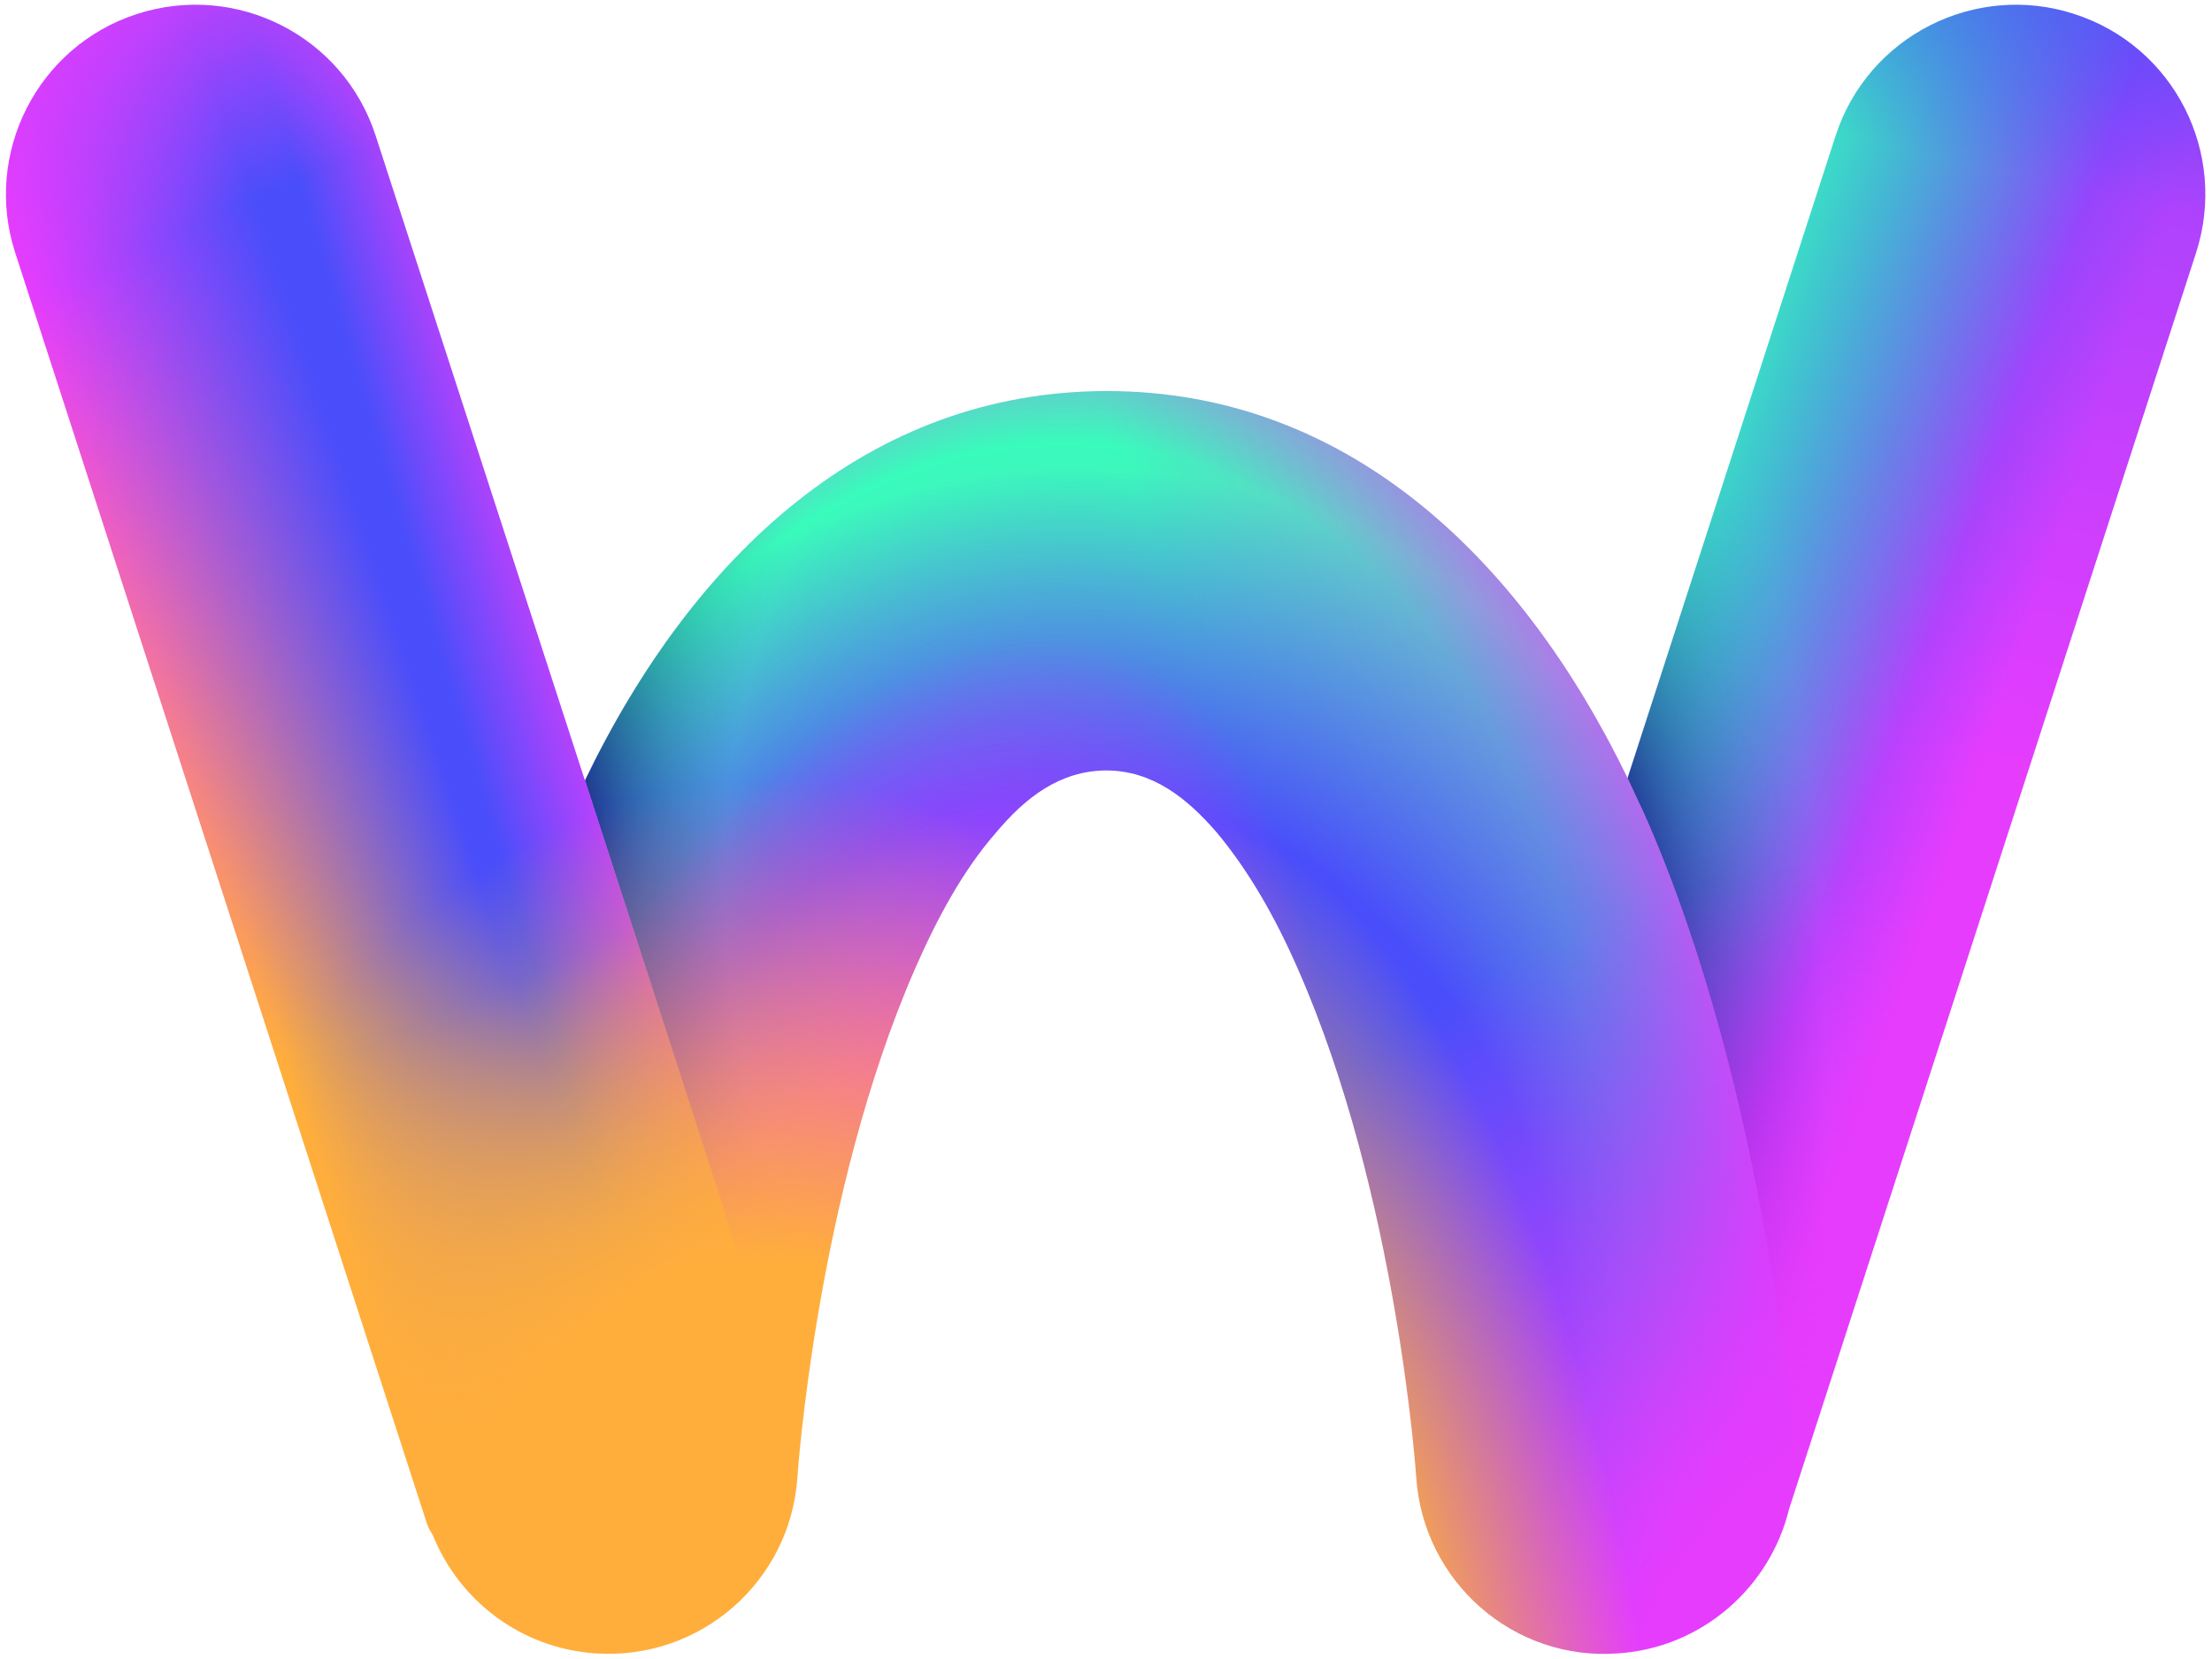
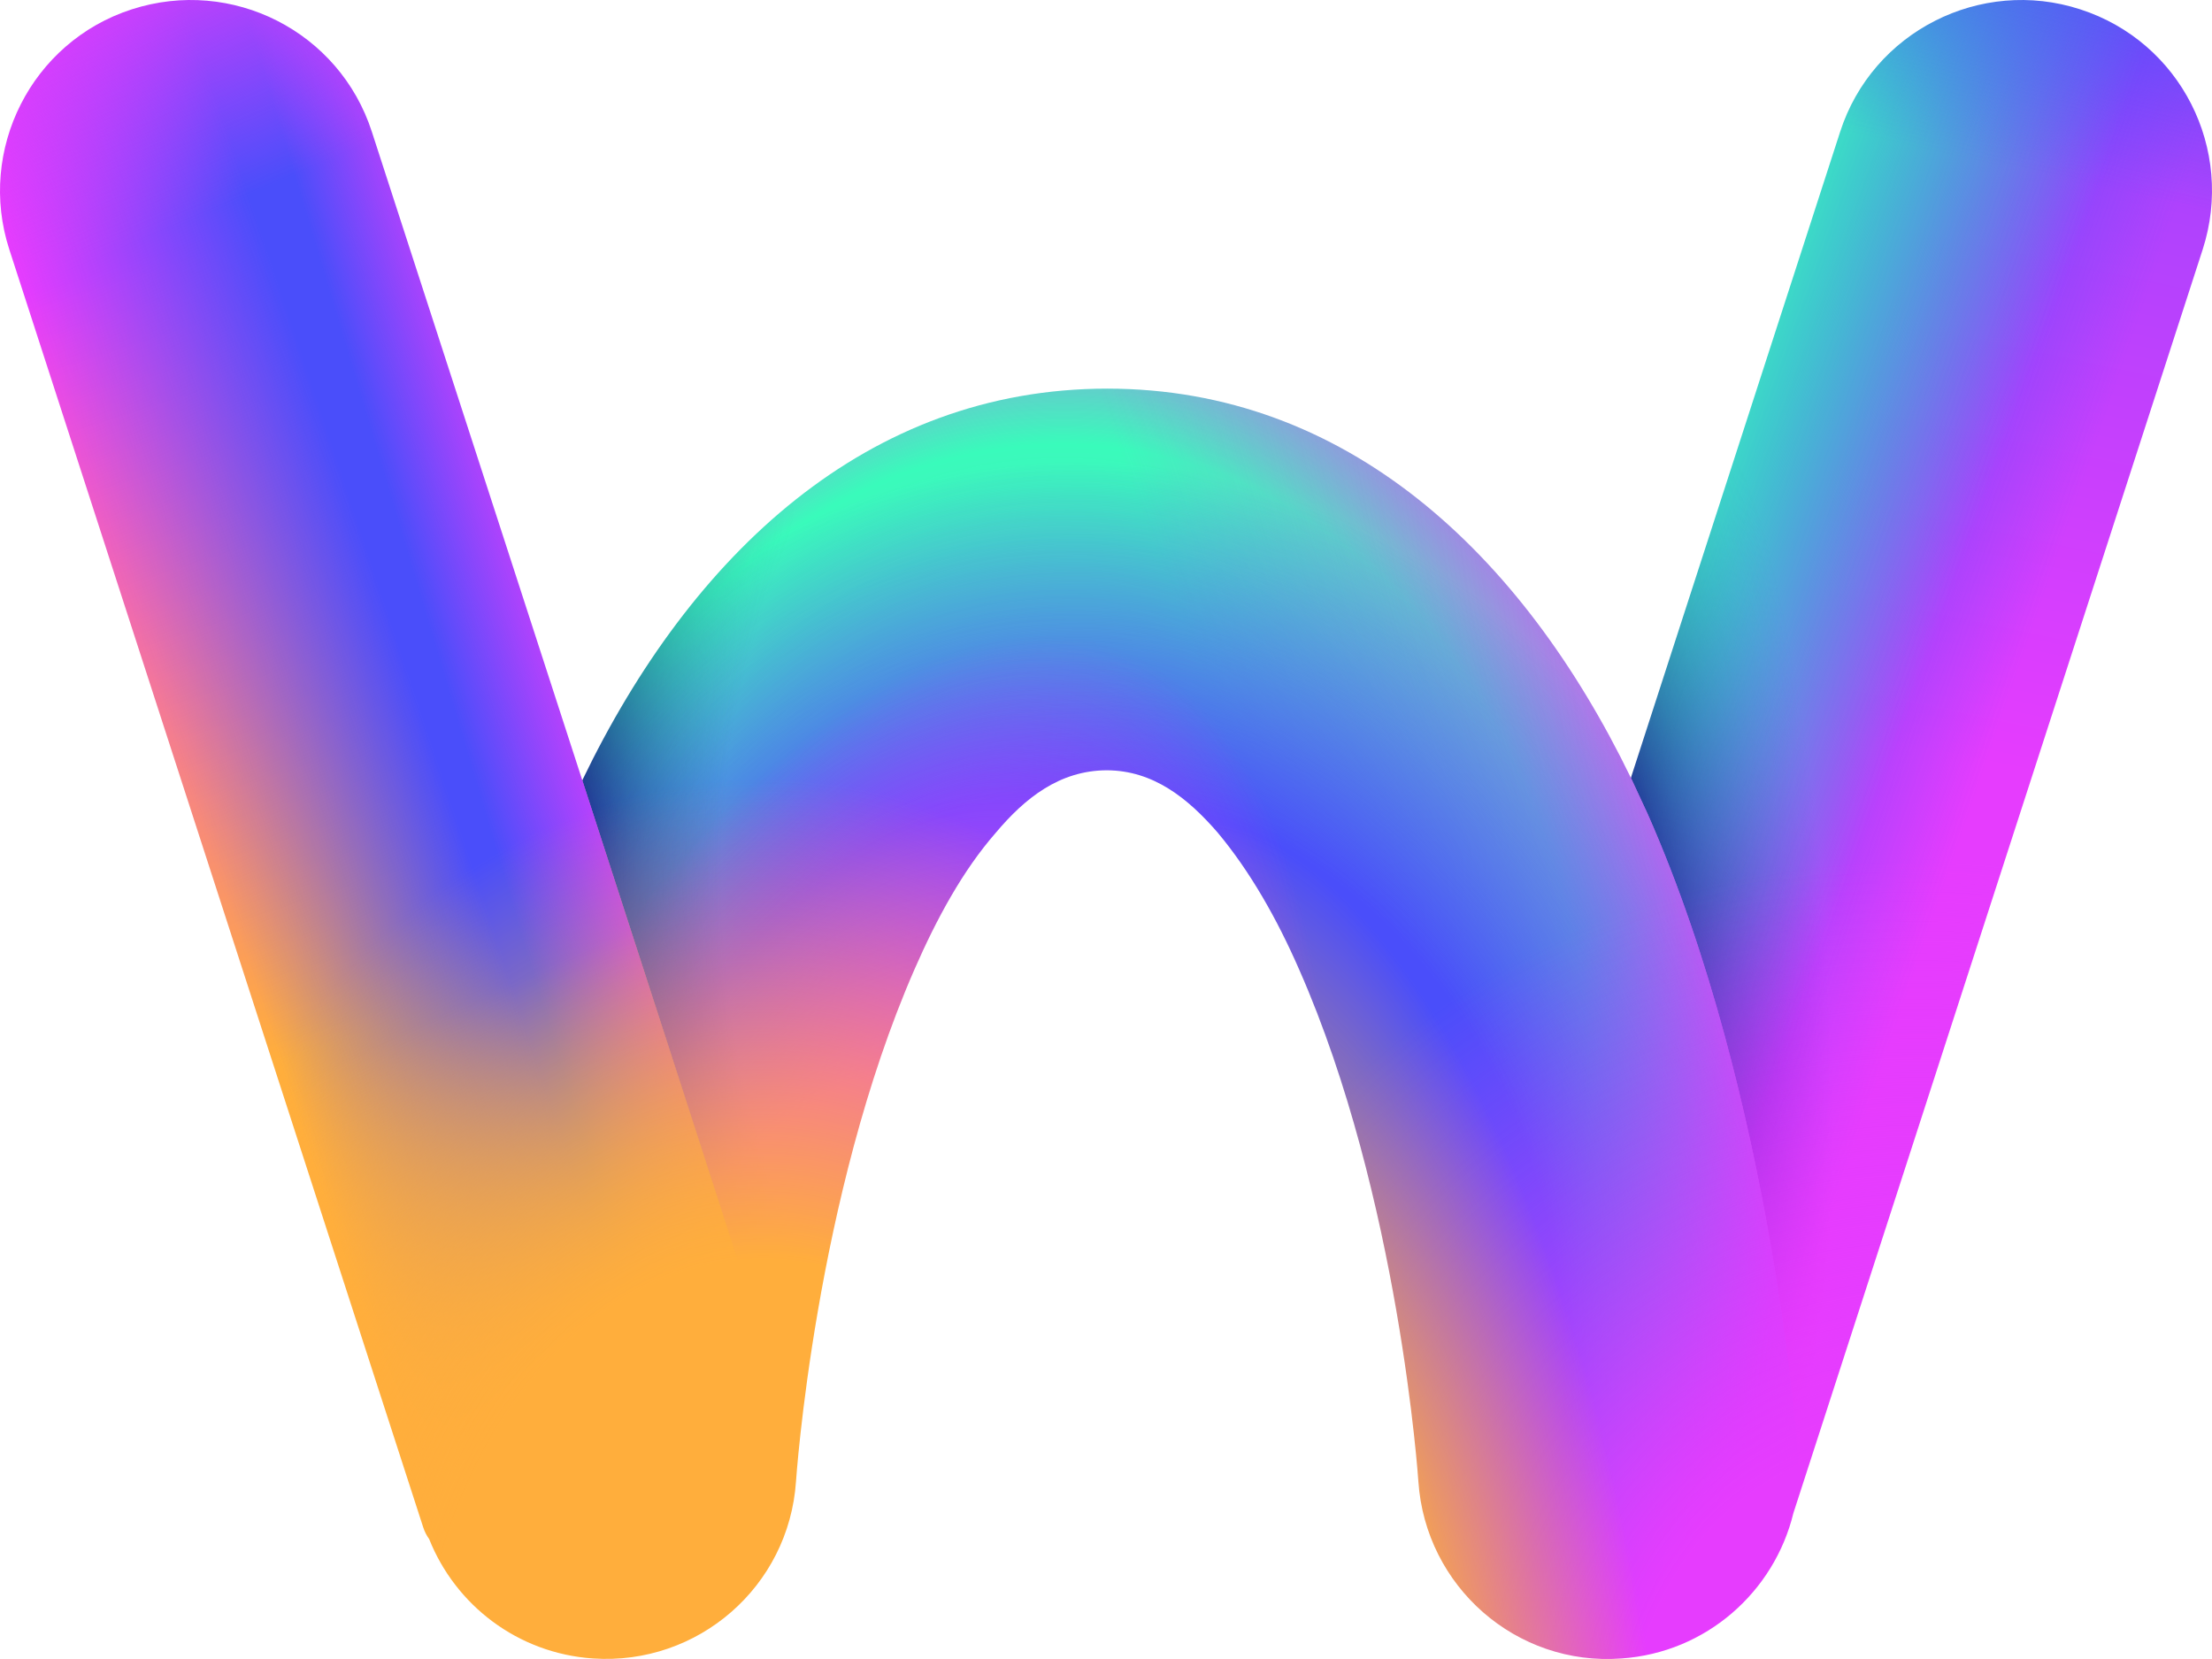
- <svg xmlns="http://www.w3.org/2000/svg" width="308" height="231" viewBox="0 0 308 231" fill="none">
-   <mask id="mask0_819_8521" style="mask-type:alpha" maskUnits="userSpaceOnUse" x="0" y="0" width="308" height="231">
-     <path fill-rule="evenodd" clip-rule="evenodd" d="M81.444 108.661L52.309 18.903C47.826 5.012 32.954 -2.534 19.067 1.95C5.18 6.434 -2.366 21.419 2.118 35.2L59.417 212.062C59.61 212.659 59.887 213.2 60.24 213.687C63.876 222.807 72.469 229.51 82.927 230.218C97.471 231.202 110.046 220.265 111.03 205.718C111.03 205.718 113.655 166.342 127.433 134.842C130.494 127.842 134.103 121.17 138.696 115.92C142.73 111.121 147.526 107.301 154.059 107.279C160.483 107.301 165.279 111.121 169.423 115.92C173.906 121.279 177.624 127.842 180.686 134.842C194.574 166.342 197.198 205.718 197.198 205.718C198.182 220.265 210.757 231.312 225.301 230.218C237.071 229.421 246.477 220.96 249.116 210.108L305.782 35.2C310.266 21.309 302.72 6.434 288.833 1.95C275.055 -2.534 260.074 5.012 255.591 18.903L226.62 108.323C211.51 77.162 187.186 54.45 154.114 54.45C120.922 54.45 96.542 77.326 81.444 108.661ZM154.059 107.279L154.005 107.279H154.114L154.059 107.279Z" fill="black" />
+ <svg xmlns="http://www.w3.org/2000/svg" width="280" height="210" viewBox="0 0 280 210" fill="none">
+   <mask id="mask0_820_8570" style="mask-type:alpha" maskUnits="userSpaceOnUse" x="0" y="0" width="280" height="210">
+     <path fill-rule="evenodd" clip-rule="evenodd" d="M73.709 98.769L47.072 16.686C42.972 3.983 29.375 -2.918 16.678 1.183C3.981 5.283 -2.917 18.987 1.182 31.59L53.57 193.328C53.746 193.874 53.999 194.369 54.323 194.815C57.647 203.154 65.503 209.284 75.065 209.932C88.362 210.832 99.859 200.83 100.759 187.526C100.759 187.526 103.158 151.518 115.756 122.711C118.555 116.31 121.854 110.208 126.053 105.407C129.742 101.018 134.127 97.525 140.1 97.505C145.973 97.525 150.358 101.018 154.147 105.407C158.246 110.308 161.645 116.31 164.444 122.711C177.142 151.518 179.541 187.526 179.541 187.526C180.441 200.83 191.938 210.932 205.235 209.932C215.996 209.203 224.597 201.465 227.009 191.542L278.818 31.59C282.917 18.887 276.019 5.283 263.322 1.183C250.724 -2.918 237.028 3.983 232.929 16.686L206.442 98.46C192.627 69.963 170.388 49.194 140.15 49.194C109.803 49.194 87.513 70.113 73.709 98.769ZM140.1 97.505L140.05 97.505H140.15L140.1 97.505Z" fill="black" />
  </mask>
-   <g mask="url(#mask0_819_8521)">
-     <path fill-rule="evenodd" clip-rule="evenodd" d="M171.997 241.264L253.591 -10.301H318.013V32.903L250.419 241.264H171.997Z" fill="url(#paint0_linear_819_8521)" />
-     <path fill-rule="evenodd" clip-rule="evenodd" d="M171.997 241.264L253.591 -10.301H318.013V32.903L250.419 241.264H171.997Z" fill="url(#paint1_linear_819_8521)" />
-     <path fill-rule="evenodd" clip-rule="evenodd" d="M171.997 241.264L253.591 -10.301H318.013V32.903L250.419 241.264H171.997Z" fill="url(#paint2_linear_819_8521)" fill-opacity="0.8" />
-     <path fill-rule="evenodd" clip-rule="evenodd" d="M171.997 241.264L253.591 -10.301H318.013V32.903L250.419 241.264H171.997Z" fill="url(#paint3_linear_819_8521)" />
+   <g mask="url(#mask0_820_8570)">
+     <path fill-rule="evenodd" clip-rule="evenodd" d="M156.5 220.034L231.1 -10.021H290V29.489L228.2 220.034H156.5Z" fill="url(#paint0_linear_820_8570)" />
+     <path fill-rule="evenodd" clip-rule="evenodd" d="M156.5 220.034L231.1 -10.021H290V29.489L228.2 220.034H156.5Z" fill="url(#paint1_linear_820_8570)" />
+     <path fill-rule="evenodd" clip-rule="evenodd" d="M156.5 220.034L231.1 -10.021H290V29.489L228.2 220.034H156.5Z" fill="url(#paint2_linear_820_8570)" fill-opacity="0.8" />
+     <path fill-rule="evenodd" clip-rule="evenodd" d="M156.5 220.034L231.1 -10.021H290V29.489L228.2 220.034H156.5Z" fill="url(#paint3_linear_820_8570)" />
    <g style="mix-blend-mode:multiply">
-       <path fill-rule="evenodd" clip-rule="evenodd" d="M171.997 241.264L253.591 -10.301L318.013 32.903L250.419 241.264H171.997Z" fill="url(#paint4_radial_819_8521)" />
-       <path fill-rule="evenodd" clip-rule="evenodd" d="M171.997 241.264L253.591 -10.301L318.013 32.903L250.419 241.264H171.997Z" fill="url(#paint5_radial_819_8521)" />
+       <path fill-rule="evenodd" clip-rule="evenodd" d="M156.5 220.034L231.1 -10.021L290 29.489L228.2 220.034H156.5Z" fill="url(#paint4_radial_820_8570)" />
+       <path fill-rule="evenodd" clip-rule="evenodd" d="M156.5 220.034L231.1 -10.021L290 29.489L228.2 220.034H156.5Z" fill="url(#paint5_radial_820_8570)" />
    </g>
-     <path fill-rule="evenodd" clip-rule="evenodd" d="M248.559 241.155H192.341C188.403 207.03 175.934 118.107 154.059 118.107C130.325 118.107 119.278 216.655 116.872 241.155H36.263C39.763 198.608 59.013 43.403 154.059 43.403C181.622 43.403 205.575 56.966 223.731 82.013L226.684 108.482C226.684 108.482 228.325 111.982 228.981 113.404C246.372 152.779 249.762 201.999 249.762 201.999C249.981 205.499 249.544 208.889 248.559 211.952V241.155Z" fill="#E63CFE" />
-     <path fill-rule="evenodd" clip-rule="evenodd" d="M248.559 241.155H192.341C188.403 207.03 175.934 118.107 154.059 118.107C130.325 118.107 119.278 216.655 116.872 241.155H36.263C39.763 198.608 59.013 43.403 154.059 43.403C181.622 43.403 205.575 56.966 223.731 82.013L226.684 108.482C226.684 108.482 228.325 111.982 228.981 113.404C246.372 152.779 249.762 201.999 249.762 201.999C249.981 205.499 249.544 208.889 248.559 211.952V241.155Z" fill="url(#paint6_radial_819_8521)" />
-     <path fill-rule="evenodd" clip-rule="evenodd" d="M248.559 241.155H192.341C188.403 207.03 175.934 118.107 154.059 118.107C130.325 118.107 119.278 216.655 116.872 241.155H36.263C39.763 198.608 59.013 43.403 154.059 43.403C181.622 43.403 205.575 56.966 223.731 82.013L226.684 108.482C226.684 108.482 228.325 111.982 228.981 113.404C246.372 152.779 249.762 201.999 249.762 201.999C249.981 205.499 249.544 208.889 248.559 211.952V241.155Z" fill="url(#paint7_radial_819_8521)" />
-     <path fill-rule="evenodd" clip-rule="evenodd" d="M248.559 241.155H192.341C188.403 207.03 175.934 118.107 154.059 118.107C130.325 118.107 119.278 216.655 116.872 241.155H36.263C39.763 198.608 59.013 43.403 154.059 43.403C181.622 43.403 205.575 56.966 223.731 82.013L226.684 108.482C226.684 108.482 228.325 111.982 228.981 113.404C246.372 152.779 249.762 201.999 249.762 201.999C249.981 205.499 249.544 208.889 248.559 211.952V241.155Z" fill="url(#paint8_radial_819_8521)" />
-     <path fill-rule="evenodd" clip-rule="evenodd" d="M248.559 241.155H192.341C188.403 207.03 175.934 118.107 154.059 118.107C130.325 118.107 119.278 216.655 116.872 241.155H36.263C39.763 198.608 59.013 43.403 154.059 43.403C181.622 43.403 205.575 56.966 223.731 82.013L226.684 108.482C226.684 108.482 228.325 111.982 228.981 113.404C246.372 152.779 249.762 201.999 249.762 201.999C249.981 205.499 249.544 208.889 248.559 211.952V241.155Z" fill="url(#paint9_radial_819_8521)" />
+     <path fill-rule="evenodd" clip-rule="evenodd" d="M226.5 219.934H175.1C171.5 188.726 160.1 107.407 140.1 107.407C118.4 107.407 108.3 197.528 106.1 219.934H32.4C35.6 181.025 53.2 39.091 140.1 39.091C165.3 39.091 187.2 51.494 203.8 74.399L206.445 98.46C206.445 98.46 208 101.806 208.6 103.106C224.5 139.115 227.6 184.125 227.6 184.125C227.8 187.326 227.4 190.427 226.5 193.227V219.934Z" fill="#E63CFE" />
+     <path fill-rule="evenodd" clip-rule="evenodd" d="M226.5 219.934H175.1C171.5 188.726 160.1 107.407 140.1 107.407C118.4 107.407 108.3 197.528 106.1 219.934H32.4C35.6 181.025 53.2 39.091 140.1 39.091C165.3 39.091 187.2 51.494 203.8 74.399L206.445 98.46C206.445 98.46 208 101.806 208.6 103.106C224.5 139.115 227.6 184.125 227.6 184.125C227.8 187.326 227.4 190.427 226.5 193.227V219.934Z" fill="url(#paint6_radial_820_8570)" />
+     <path fill-rule="evenodd" clip-rule="evenodd" d="M226.5 219.934H175.1C171.5 188.726 160.1 107.407 140.1 107.407C118.4 107.407 108.3 197.528 106.1 219.934H32.4C35.6 181.025 53.2 39.091 140.1 39.091C165.3 39.091 187.2 51.494 203.8 74.399L206.445 98.46C206.445 98.46 208 101.806 208.6 103.106C224.5 139.115 227.6 184.125 227.6 184.125C227.8 187.326 227.4 190.427 226.5 193.227V219.934Z" fill="url(#paint7_radial_820_8570)" />
+     <path fill-rule="evenodd" clip-rule="evenodd" d="M226.5 219.934H175.1C171.5 188.726 160.1 107.407 140.1 107.407C118.4 107.407 108.3 197.528 106.1 219.934H32.4C35.6 181.025 53.2 39.091 140.1 39.091C165.3 39.091 187.2 51.494 203.8 74.399L206.445 98.46C206.445 98.46 208 101.806 208.6 103.106C224.5 139.115 227.6 184.125 227.6 184.125C227.8 187.326 227.4 190.427 226.5 193.227V219.934Z" fill="url(#paint8_radial_820_8570)" />
+     <path fill-rule="evenodd" clip-rule="evenodd" d="M226.5 219.934H175.1C171.5 188.726 160.1 107.407 140.1 107.407C118.4 107.407 108.3 197.528 106.1 219.934H32.4C35.6 181.025 53.2 39.091 140.1 39.091C165.3 39.091 187.2 51.494 203.8 74.399L206.445 98.46C206.445 98.46 208 101.806 208.6 103.106C224.5 139.115 227.6 184.125 227.6 184.125C227.8 187.326 227.4 190.427 226.5 193.227V219.934Z" fill="url(#paint9_radial_820_8570)" />
    <g style="mix-blend-mode:multiply">
-       <path fill-rule="evenodd" clip-rule="evenodd" d="M154.059 118.107C130.325 118.107 119.278 216.655 116.872 241.155H36.263C39.763 198.608 59.013 43.403 154.059 43.403C276.286 43.403 258.4 118.107 154.059 118.107Z" fill="url(#paint10_radial_819_8521)" />
-       <path fill-rule="evenodd" clip-rule="evenodd" d="M154.059 118.107C130.325 118.107 119.278 216.655 116.872 241.155H36.263C39.763 198.608 59.013 43.403 154.059 43.403C276.286 43.403 258.4 118.107 154.059 118.107Z" fill="url(#paint11_radial_819_8521)" />
+       <path fill-rule="evenodd" clip-rule="evenodd" d="M140.1 107.407C118.4 107.407 108.3 197.528 106.1 219.934H32.4C35.6 181.025 53.2 39.091 140.1 39.091C251.85 39.091 235.497 107.407 140.1 107.407Z" fill="url(#paint10_radial_820_8570)" />
+       <path fill-rule="evenodd" clip-rule="evenodd" d="M140.1 107.407C118.4 107.407 108.3 197.528 106.1 219.934H32.4C35.6 181.025 53.2 39.091 140.1 39.091C251.85 39.091 235.497 107.407 140.1 107.407Z" fill="url(#paint11_radial_820_8570)" />
    </g>
-     <path fill-rule="evenodd" clip-rule="evenodd" d="M-10.003 32.903V-10.301H54.419L84.388 82.122L81.434 108.591L109.653 195.764C110.747 199.045 111.075 202.545 110.856 205.827C110.856 205.827 108.778 236.671 96.2 241.374H57.481L-10.003 32.903Z" fill="url(#paint12_linear_819_8521)" />
-     <path fill-rule="evenodd" clip-rule="evenodd" d="M-10.003 32.903V-10.301H54.419L84.388 82.122L81.434 108.591L109.653 195.764C110.747 199.045 111.075 202.545 110.856 205.827C110.856 205.827 108.778 236.671 96.2 241.374H57.481L-10.003 32.903Z" fill="url(#paint13_linear_819_8521)" />
-     <path fill-rule="evenodd" clip-rule="evenodd" d="M-10.003 32.903V-10.301H54.419L84.388 82.122L81.434 108.591L109.653 195.764C110.747 199.045 111.075 202.545 110.856 205.827C110.856 205.827 108.778 236.671 96.2 241.374H57.481L-10.003 32.903Z" fill="url(#paint14_linear_819_8521)" />
-     <path fill-rule="evenodd" clip-rule="evenodd" d="M-10.003 32.903V-10.301H54.419L84.388 82.122L81.434 108.591L109.653 195.764C110.747 199.045 111.075 202.545 110.856 205.827C110.856 205.827 108.778 236.671 96.2 241.374H57.481L-10.003 32.903Z" fill="url(#paint15_linear_819_8521)" />
-     <path fill-rule="evenodd" clip-rule="evenodd" d="M-10.003 32.903V-10.301H54.419L84.388 82.122L81.434 108.591L109.653 195.764C110.747 199.045 111.075 202.545 110.856 205.827C110.856 205.827 108.778 236.671 96.2 241.374H57.481L-10.003 32.903Z" fill="url(#paint16_linear_819_8521)" />
-     <path d="M318.012 -10.301H-10.113V241.264H318.012V-10.301Z" fill="url(#paint17_radial_819_8521)" />
-     <path d="M318.012 -10.301H-10.113V241.264H318.012V-10.301Z" fill="url(#paint18_radial_819_8521)" />
-     <path d="M318.012 -10.301H-10.113V241.264H318.012V-10.301Z" fill="url(#paint19_radial_819_8521)" />
+     <path fill-rule="evenodd" clip-rule="evenodd" d="M-9.9 29.489V-10.021H49L76.4 74.499L73.707 98.769L99.5 178.424C100.5 181.425 100.8 184.625 100.6 187.626C100.6 187.626 98.7 215.833 87.2 220.134H51.8L-9.9 29.489Z" fill="url(#paint12_linear_820_8570)" />
+     <path fill-rule="evenodd" clip-rule="evenodd" d="M-9.9 29.489V-10.021H49L76.4 74.499L73.707 98.769L99.5 178.424C100.5 181.425 100.8 184.625 100.6 187.626C100.6 187.626 98.7 215.833 87.2 220.134H51.8L-9.9 29.489Z" fill="url(#paint13_linear_820_8570)" />
+     <path fill-rule="evenodd" clip-rule="evenodd" d="M-9.9 29.489V-10.021H49L76.4 74.499L73.707 98.769L99.5 178.424C100.5 181.425 100.8 184.625 100.6 187.626C100.6 187.626 98.7 215.833 87.2 220.134H51.8L-9.9 29.489Z" fill="url(#paint14_linear_820_8570)" />
+     <path fill-rule="evenodd" clip-rule="evenodd" d="M-9.9 29.489V-10.021H49L76.4 74.499L73.707 98.769L99.5 178.424C100.5 181.425 100.8 184.625 100.6 187.626C100.6 187.626 98.7 215.833 87.2 220.134H51.8L-9.9 29.489Z" fill="url(#paint15_linear_820_8570)" />
+     <path fill-rule="evenodd" clip-rule="evenodd" d="M-9.9 29.489V-10.021H49L76.4 74.499L73.707 98.769L99.5 178.424C100.5 181.425 100.8 184.625 100.6 187.626C100.6 187.626 98.7 215.833 87.2 220.134H51.8L-9.9 29.489Z" fill="url(#paint16_linear_820_8570)" />
+     <path d="M290 -10.021H-10V220.034H290V-10.021Z" fill="url(#paint17_radial_820_8570)" />
+     <path d="M290 -10.021H-10V220.034H290V-10.021Z" fill="url(#paint18_radial_820_8570)" />
+     <path d="M290 -10.021H-10V220.034H290V-10.021Z" fill="url(#paint19_radial_820_8570)" />
  </g>
  <defs>
-     <linearGradient id="paint0_linear_819_8521" x1="360.109" y1="-110.607" x2="284.573" y2="249.342" gradientUnits="userSpaceOnUse">
+     <linearGradient id="paint0_linear_820_8570" x1="328.489" y1="-101.75" x2="259.397" y2="227.415" gradientUnits="userSpaceOnUse">
      <stop stop-color="#4A4EFA" />
      <stop offset="0.625" stop-color="#E63CFE" />
    </linearGradient>
-     <linearGradient id="paint1_linear_819_8521" x1="211.919" y1="106.177" x2="271.482" y2="126.612" gradientUnits="userSpaceOnUse">
+     <linearGradient id="paint1_linear_820_8570" x1="193.001" y1="96.497" x2="247.46" y2="115.178" gradientUnits="userSpaceOnUse">
      <stop offset="0.259" stop-color="#4A4EFA" />
      <stop offset="0.961" stop-color="#4A4EFA" stop-opacity="0" />
    </linearGradient>
-     <linearGradient id="paint2_linear_819_8521" x1="222.101" y1="78.705" x2="266.666" y2="94.788" gradientUnits="userSpaceOnUse">
+     <linearGradient id="paint2_linear_820_8570" x1="202.309" y1="71.375" x2="243.057" y2="86.077" gradientUnits="userSpaceOnUse">
      <stop offset="0.252" stop-color="#39FBBB" />
      <stop offset="1" stop-color="#39FBBB" stop-opacity="0" />
    </linearGradient>
-     <linearGradient id="paint3_linear_819_8521" x1="324.066" y1="-10.301" x2="313.827" y2="35.019" gradientUnits="userSpaceOnUse">
+     <linearGradient id="paint3_linear_820_8570" x1="295.535" y1="-10.021" x2="286.169" y2="31.423" gradientUnits="userSpaceOnUse">
      <stop stop-color="#4A4EFA" />
      <stop offset="0.933" stop-color="#4A4EFA" stop-opacity="0" />
    </linearGradient>
-     <radialGradient id="paint4_radial_819_8521" cx="0" cy="0" r="1" gradientUnits="userSpaceOnUse" gradientTransform="translate(225.549 115.482) rotate(83.4364) scale(170.208 43.4925)">
+     <radialGradient id="paint4_radial_820_8570" cx="0" cy="0" r="1" gradientUnits="userSpaceOnUse" gradientTransform="translate(205.462 105.007) rotate(83.4379) scale(155.653 39.7647)">
      <stop stop-color="#6F15A9" stop-opacity="0.9" />
      <stop offset="0.613" stop-color="#6F15A9" stop-opacity="0" />
    </radialGradient>
-     <radialGradient id="paint5_radial_819_8521" cx="0" cy="0" r="1" gradientUnits="userSpaceOnUse" gradientTransform="translate(238.853 1.70486) rotate(81.2952) scale(178.481 37.9694)">
+     <radialGradient id="paint5_radial_820_8570" cx="0" cy="0" r="1" gradientUnits="userSpaceOnUse" gradientTransform="translate(217.626 0.958547) rotate(81.2972) scale(163.219 34.715)">
      <stop offset="0.377" stop-color="white" />
      <stop offset="1" stop-color="white" stop-opacity="0" />
    </radialGradient>
-     <radialGradient id="paint6_radial_819_8521" cx="0" cy="0" r="1" gradientUnits="userSpaceOnUse" gradientTransform="translate(143.04 161.483) rotate(-82.8232) scale(141.952 109.869)">
+     <radialGradient id="paint6_radial_820_8570" cx="0" cy="0" r="1" gradientUnits="userSpaceOnUse" gradientTransform="translate(130.025 147.074) rotate(-82.8248) scale(129.813 100.452)">
      <stop stop-color="#39FBBB" stop-opacity="0.5" />
      <stop offset="0.701" stop-color="#39FBBB" />
      <stop offset="0.949" stop-color="#39FBBB" stop-opacity="0" />
    </radialGradient>
-     <radialGradient id="paint7_radial_819_8521" cx="0" cy="0" r="1" gradientUnits="userSpaceOnUse" gradientTransform="translate(325.411 224.31) rotate(-122.414) scale(325.538 78.9215)">
+     <radialGradient id="paint7_radial_820_8570" cx="0" cy="0" r="1" gradientUnits="userSpaceOnUse" gradientTransform="translate(296.764 204.529) rotate(-122.408) scale(297.682 72.1614)">
      <stop stop-color="#E63CFE" />
      <stop offset="1" stop-color="#E63CFE" stop-opacity="0" />
    </radialGradient>
-     <radialGradient id="paint8_radial_819_8521" cx="0" cy="0" r="1" gradientUnits="userSpaceOnUse" gradientTransform="translate(150.102 191.588) rotate(-90) scale(126.672 106.298)">
+     <radialGradient id="paint8_radial_820_8570" cx="0" cy="0" r="1" gradientUnits="userSpaceOnUse" gradientTransform="translate(136.481 174.605) rotate(-90) scale(115.84 97.1865)">
      <stop offset="0.64" stop-color="#4A4EFA" />
      <stop offset="1" stop-color="#4A4EFA" stop-opacity="0" />
    </radialGradient>
-     <radialGradient id="paint9_radial_819_8521" cx="0" cy="0" r="1" gradientUnits="userSpaceOnUse" gradientTransform="translate(100.979 251.628) rotate(-71.6619) scale(170.588 68.749)">
+     <radialGradient id="paint9_radial_820_8570" cx="0" cy="0" r="1" gradientUnits="userSpaceOnUse" gradientTransform="translate(91.5691 229.51) rotate(-71.6657) scale(155.998 62.8576)">
      <stop offset="0.632" stop-color="#E63CFE" />
      <stop offset="1" stop-color="#E63CFE" stop-opacity="0" />
    </radialGradient>
-     <radialGradient id="paint10_radial_819_8521" cx="0" cy="0" r="1" gradientUnits="userSpaceOnUse" gradientTransform="translate(78.7481 117.461) rotate(71.8291) scale(82.0457 50.9999)">
+     <radialGradient id="paint10_radial_820_8570" cx="0" cy="0" r="1" gradientUnits="userSpaceOnUse" gradientTransform="translate(71.244 106.816) rotate(71.8329) scale(75.0284 46.6295)">
      <stop stop-color="#6F15A9" />
      <stop offset="1" stop-color="#00127F" stop-opacity="0" />
    </radialGradient>
-     <radialGradient id="paint11_radial_819_8521" cx="0" cy="0" r="1" gradientUnits="userSpaceOnUse" gradientTransform="translate(169.688 126.863) rotate(175.293) scale(90.7037 122.463)">
+     <radialGradient id="paint11_radial_820_8570" cx="0" cy="0" r="1" gradientUnits="userSpaceOnUse" gradientTransform="translate(154.389 115.414) rotate(175.292) scale(82.9292 111.991)">
      <stop offset="0.758" stop-color="white" />
      <stop offset="1" stop-color="white" stop-opacity="0" />
    </radialGradient>
-     <linearGradient id="paint12_linear_819_8521" x1="-19.9" y1="1.793" x2="61.05" y2="254.286" gradientUnits="userSpaceOnUse">
+     <linearGradient id="paint12_linear_820_8570" x1="-18.948" y1="1.039" x2="55.093" y2="231.932" gradientUnits="userSpaceOnUse">
      <stop offset="0.17" stop-color="#E63CFE" />
      <stop offset="0.592" stop-color="#FFAE3C" />
    </linearGradient>
-     <linearGradient id="paint13_linear_819_8521" x1="70.284" y1="82.041" x2="22.981" y2="97.783" gradientUnits="userSpaceOnUse">
+     <linearGradient id="paint13_linear_820_8570" x1="63.506" y1="74.425" x2="20.255" y2="88.815" gradientUnits="userSpaceOnUse">
      <stop offset="0.321" stop-color="#4A4EFA" />
      <stop offset="1" stop-color="#4A4EFA" stop-opacity="0" />
    </linearGradient>
-     <linearGradient id="paint14_linear_819_8521" x1="91.055" y1="117.484" x2="70.98" y2="123.484" gradientUnits="userSpaceOnUse">
+     <linearGradient id="paint14_linear_820_8570" x1="82.497" y1="106.838" x2="64.141" y2="112.322" gradientUnits="userSpaceOnUse">
      <stop stop-color="#E63CFE" />
      <stop offset="1" stop-color="#E63CFE" stop-opacity="0" />
    </linearGradient>
-     <linearGradient id="paint15_linear_819_8521" x1="58.187" y1="244.736" x2="19.723" y2="160.444" gradientUnits="userSpaceOnUse">
+     <linearGradient id="paint15_linear_820_8570" x1="52.445" y1="223.209" x2="17.265" y2="146.13" gradientUnits="userSpaceOnUse">
      <stop offset="0.372" stop-color="#FFAE3C" />
      <stop offset="1" stop-color="#FFAE3C" stop-opacity="0" />
    </linearGradient>
-     <linearGradient id="paint16_linear_819_8521" x1="23.158" y1="-10.301" x2="38.729" y2="26.182" gradientUnits="userSpaceOnUse">
+     <linearGradient id="paint16_linear_820_8570" x1="20.419" y1="-10.021" x2="34.66" y2="23.34" gradientUnits="userSpaceOnUse">
      <stop stop-color="#E63CFE" />
      <stop offset="1" stop-color="#E63CFE" stop-opacity="0" />
    </linearGradient>
-     <radialGradient id="paint17_radial_819_8521" cx="0" cy="0" r="1" gradientUnits="userSpaceOnUse" gradientTransform="translate(106.811 240.967) rotate(-90) scale(251.268 181.348)">
+     <radialGradient id="paint17_radial_820_8570" cx="0" cy="0" r="1" gradientUnits="userSpaceOnUse" gradientTransform="translate(96.9015 219.762) rotate(-90) scale(229.783 165.804)">
      <stop offset="0.262" stop-color="#FFAE3C" />
      <stop offset="0.527" stop-color="#FFAE3C" stop-opacity="0" />
    </radialGradient>
-     <radialGradient id="paint18_radial_819_8521" cx="0" cy="0" r="1" gradientUnits="userSpaceOnUse" gradientTransform="translate(266.285 240.967) rotate(-90) scale(141.75 138.377)">
+     <radialGradient id="paint18_radial_820_8570" cx="0" cy="0" r="1" gradientUnits="userSpaceOnUse" gradientTransform="translate(242.706 219.762) rotate(-90) scale(129.629 126.516)">
      <stop offset="0.283" stop-color="#E63CFE" />
      <stop offset="0.857" stop-color="#E63CFE" stop-opacity="0" />
    </radialGradient>
-     <radialGradient id="paint19_radial_819_8521" cx="0" cy="0" r="1" gradientUnits="userSpaceOnUse" gradientTransform="translate(180.355 240.967) rotate(-97.8199) scale(194.472 75.0801)">
+     <radialGradient id="paint19_radial_820_8570" cx="0" cy="0" r="1" gradientUnits="userSpaceOnUse" gradientTransform="translate(164.141 219.762) rotate(-97.8182) scale(177.842 68.6449)">
      <stop offset="0.251" stop-color="#FFAE3C" />
      <stop offset="0.656" stop-color="#FFAE3C" stop-opacity="0" />
    </radialGradient>
  </defs>
</svg>
